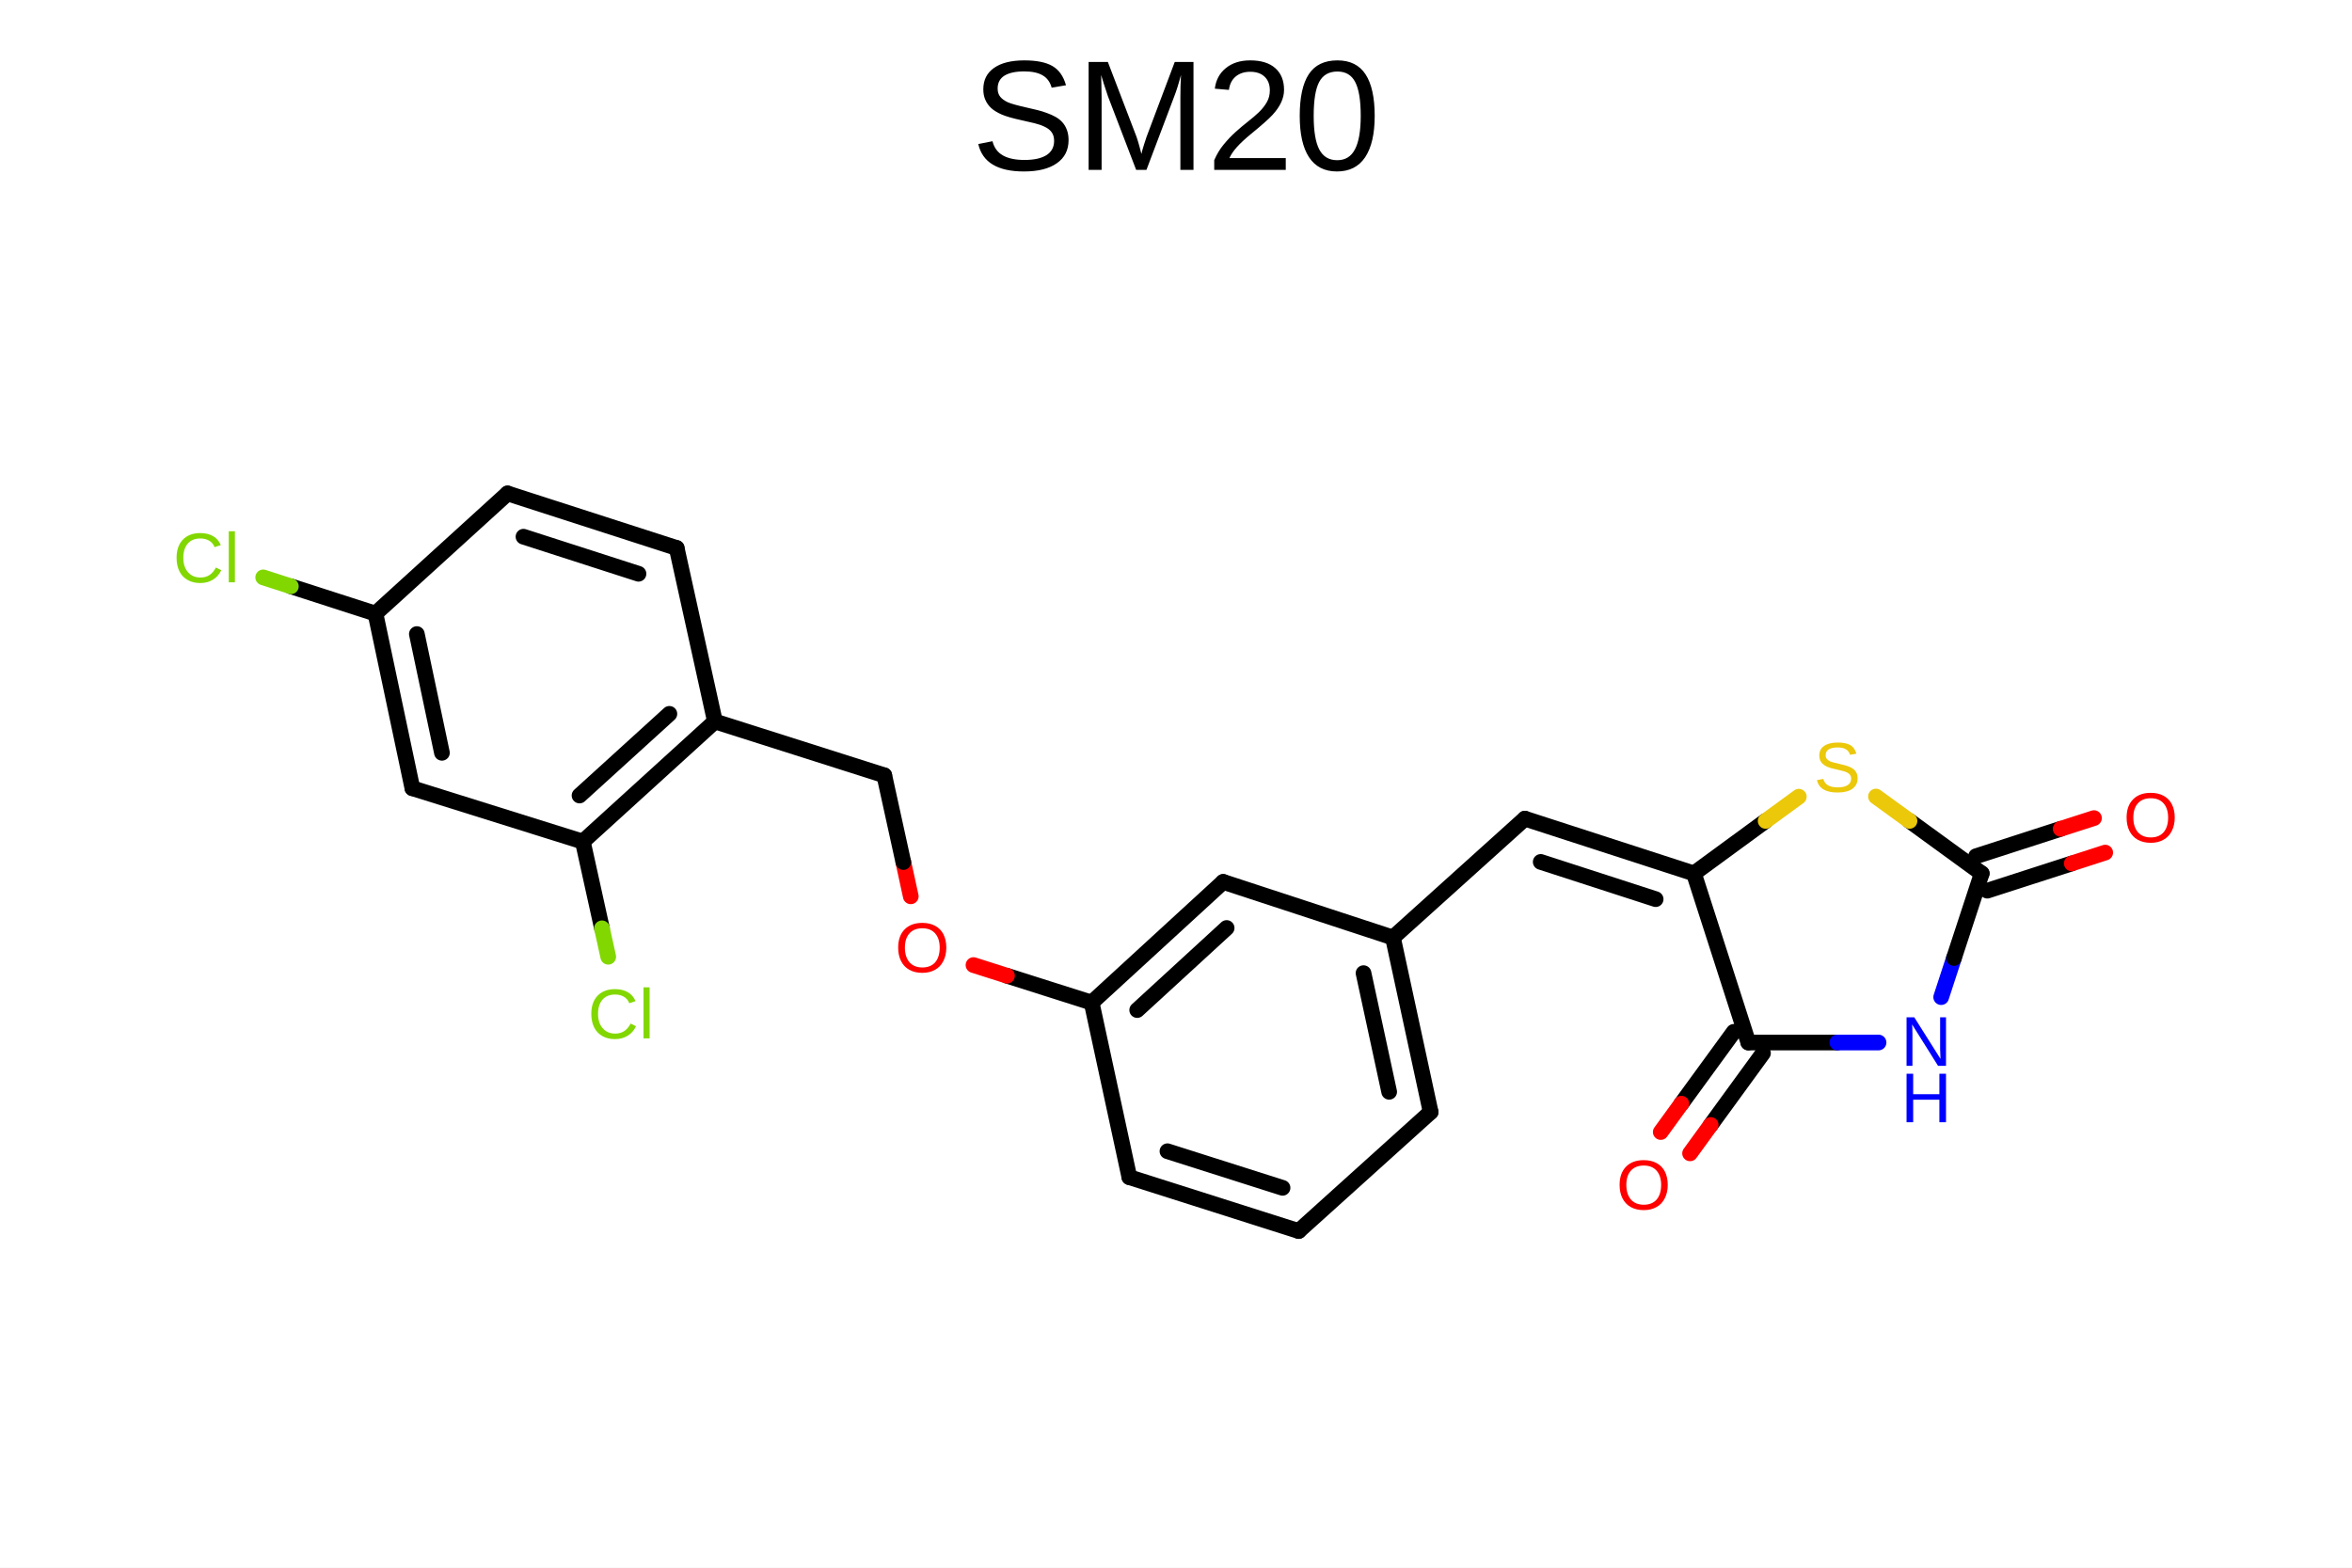
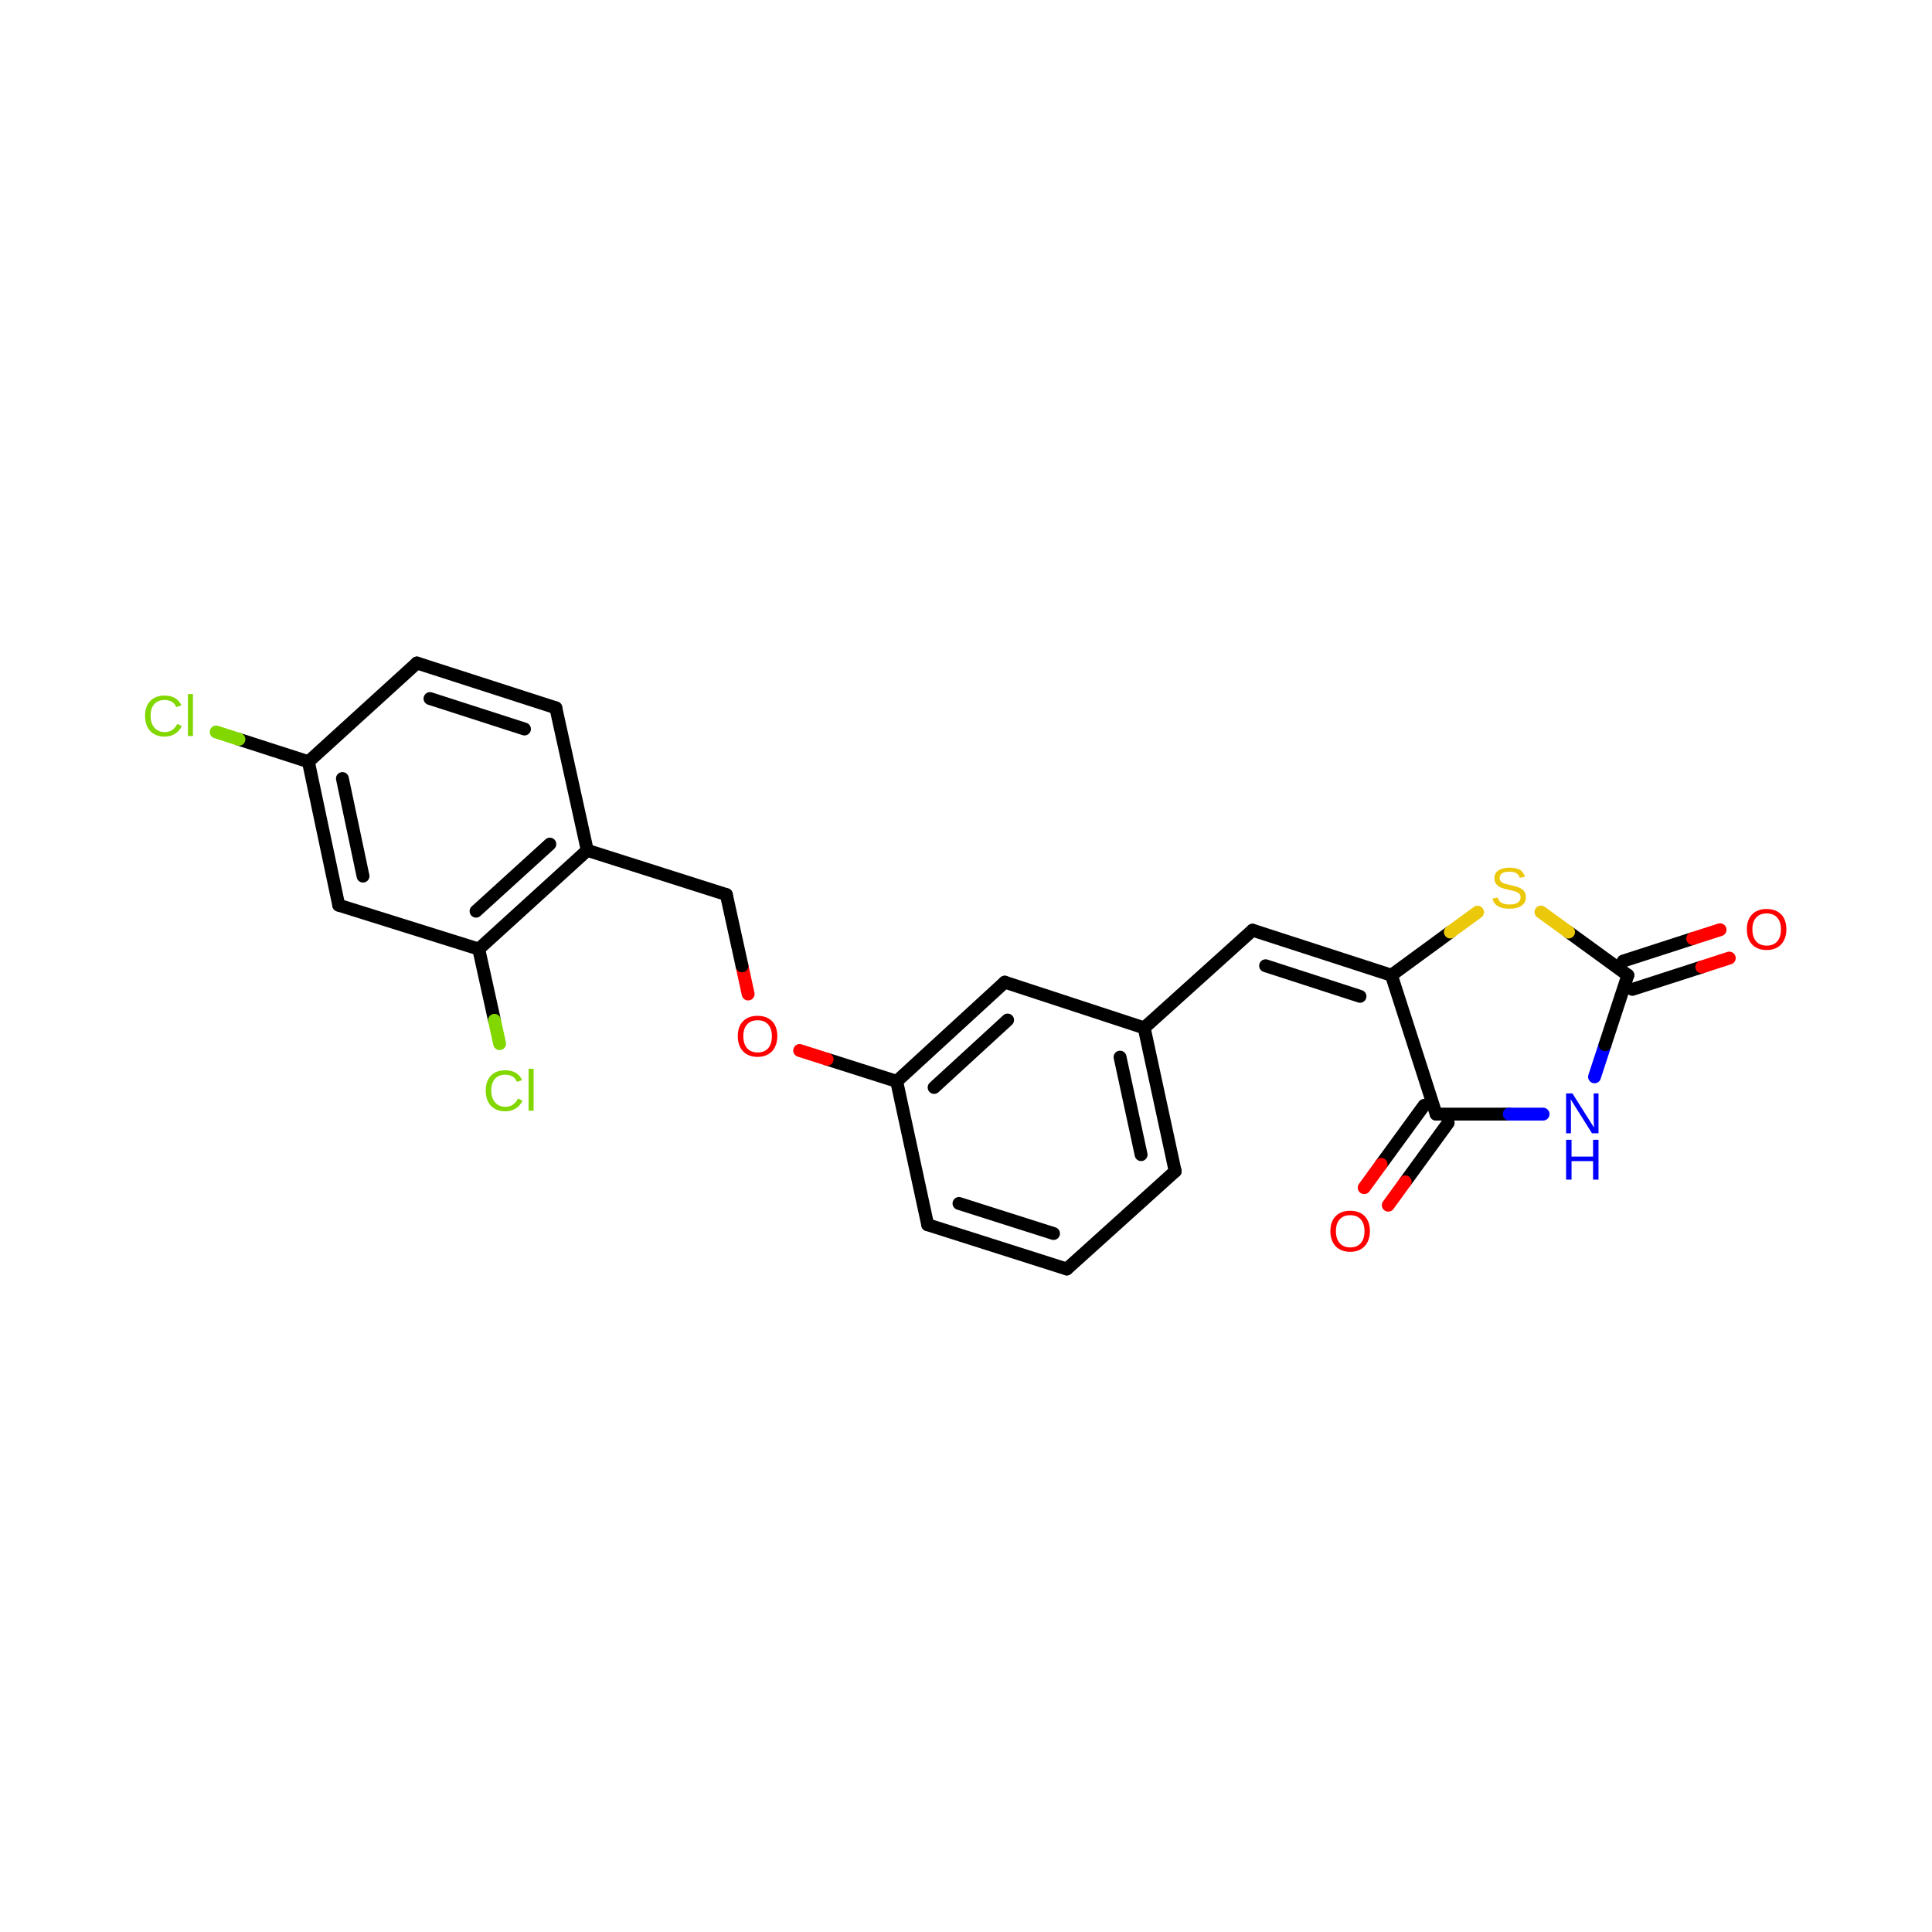
- <svg xmlns="http://www.w3.org/2000/svg" viewBox="0.00 0.00 300.00 200.00">
-   <rect width="300.00" height="200.00" fill="white" />
-   <line x1="165.65" y1="157.05" x2="144.05" y2="150.18" stroke="black" stroke-width="2" stroke-linejoin="round" stroke-linecap="round" />
-   <line x1="163.59" y1="151.54" x2="148.91" y2="146.87" stroke="black" stroke-width="2" stroke-linejoin="round" stroke-linecap="round" />
-   <line x1="165.65" y1="157.05" x2="182.48" y2="141.87" stroke="black" stroke-width="2" stroke-linejoin="round" stroke-linecap="round" />
-   <line x1="182.48" y1="141.87" x2="177.67" y2="119.61" stroke="black" stroke-width="2" stroke-linejoin="round" stroke-linecap="round" />
-   <line x1="177.19" y1="139.29" x2="173.92" y2="124.15" stroke="black" stroke-width="2" stroke-linejoin="round" stroke-linecap="round" />
-   <line x1="177.67" y1="119.61" x2="156.02" y2="112.51" stroke="black" stroke-width="2" stroke-linejoin="round" stroke-linecap="round" />
-   <line x1="156.02" y1="112.51" x2="139.24" y2="127.91" stroke="black" stroke-width="2" stroke-linejoin="round" stroke-linecap="round" />
-   <line x1="156.46" y1="118.39" x2="145.05" y2="128.86" stroke="black" stroke-width="2" stroke-linejoin="round" stroke-linecap="round" />
-   <line x1="139.24" y1="127.91" x2="144.05" y2="150.18" stroke="black" stroke-width="2" stroke-linejoin="round" stroke-linecap="round" />
-   <line x1="128.44" y1="124.48" x2="139.24" y2="127.91" stroke="black" stroke-width="2" stroke-linejoin="round" stroke-linecap="round" />
-   <line x1="128.44" y1="124.48" x2="124.17" y2="123.12" stroke="red" stroke-width="2" stroke-linejoin="round" stroke-linecap="round" />
-   <line x1="115.22" y1="109.98" x2="116.17" y2="114.35" stroke="red" stroke-width="2" stroke-linejoin="round" stroke-linecap="round" />
-   <line x1="115.22" y1="109.98" x2="112.79" y2="98.91" stroke="black" stroke-width="2" stroke-linejoin="round" stroke-linecap="round" />
-   <line x1="112.79" y1="98.91" x2="91.19" y2="92.04" stroke="black" stroke-width="2" stroke-linejoin="round" stroke-linecap="round" />
-   <line x1="91.19" y1="92.04" x2="74.34" y2="107.37" stroke="black" stroke-width="2" stroke-linejoin="round" stroke-linecap="round" />
-   <line x1="85.38" y1="91.07" x2="73.92" y2="101.49" stroke="black" stroke-width="2" stroke-linejoin="round" stroke-linecap="round" />
-   <line x1="91.19" y1="92.04" x2="86.31" y2="69.91" stroke="black" stroke-width="2" stroke-linejoin="round" stroke-linecap="round" />
-   <line x1="86.31" y1="69.91" x2="64.74" y2="62.95" stroke="black" stroke-width="2" stroke-linejoin="round" stroke-linecap="round" />
-   <line x1="81.44" y1="73.20" x2="66.77" y2="68.47" stroke="black" stroke-width="2" stroke-linejoin="round" stroke-linecap="round" />
-   <line x1="64.74" y1="62.95" x2="47.89" y2="78.28" stroke="black" stroke-width="2" stroke-linejoin="round" stroke-linecap="round" />
-   <line x1="47.89" y1="78.28" x2="52.60" y2="100.56" stroke="black" stroke-width="2" stroke-linejoin="round" stroke-linecap="round" />
-   <line x1="53.17" y1="80.89" x2="56.37" y2="96.04" stroke="black" stroke-width="2" stroke-linejoin="round" stroke-linecap="round" />
-   <line x1="52.60" y1="100.56" x2="74.34" y2="107.37" stroke="black" stroke-width="2" stroke-linejoin="round" stroke-linecap="round" />
-   <line x1="76.78" y1="118.43" x2="74.34" y2="107.37" stroke="black" stroke-width="2" stroke-linejoin="round" stroke-linecap="round" />
-   <line x1="76.78" y1="118.43" x2="77.58" y2="122.06" stroke="#82d700" stroke-width="2" stroke-linejoin="round" stroke-linecap="round" />
-   <line x1="37.10" y1="74.80" x2="47.89" y2="78.28" stroke="black" stroke-width="2" stroke-linejoin="round" stroke-linecap="round" />
-   <line x1="37.10" y1="74.80" x2="33.57" y2="73.66" stroke="#82d700" stroke-width="2" stroke-linejoin="round" stroke-linecap="round" />
-   <line x1="177.67" y1="119.61" x2="194.50" y2="104.44" stroke="black" stroke-width="2" stroke-linejoin="round" stroke-linecap="round" />
-   <line x1="194.50" y1="104.44" x2="216.06" y2="111.43" stroke="black" stroke-width="2" stroke-linejoin="round" stroke-linecap="round" />
-   <line x1="196.52" y1="109.96" x2="211.18" y2="114.71" stroke="black" stroke-width="2" stroke-linejoin="round" stroke-linecap="round" />
-   <line x1="225.21" y1="104.73" x2="216.06" y2="111.43" stroke="black" stroke-width="2" stroke-linejoin="round" stroke-linecap="round" />
-   <line x1="225.21" y1="104.73" x2="229.44" y2="101.64" stroke="#ebc80a" stroke-width="2" stroke-linejoin="round" stroke-linecap="round" />
-   <line x1="216.06" y1="111.43" x2="223.00" y2="133.00" stroke="black" stroke-width="2" stroke-linejoin="round" stroke-linecap="round" />
-   <line x1="214.46" y1="140.80" x2="221.14" y2="131.64" stroke="black" stroke-width="2" stroke-linejoin="round" stroke-linecap="round" />
-   <line x1="214.46" y1="140.80" x2="211.83" y2="144.42" stroke="red" stroke-width="2" stroke-linejoin="round" stroke-linecap="round" />
-   <line x1="218.20" y1="143.52" x2="224.87" y2="134.36" stroke="black" stroke-width="2" stroke-linejoin="round" stroke-linecap="round" />
-   <line x1="218.20" y1="143.52" x2="215.57" y2="147.14" stroke="red" stroke-width="2" stroke-linejoin="round" stroke-linecap="round" />
-   <line x1="234.35" y1="133.00" x2="223.00" y2="133.00" stroke="black" stroke-width="2" stroke-linejoin="round" stroke-linecap="round" />
-   <line x1="234.35" y1="133.00" x2="239.61" y2="133.00" stroke="blue" stroke-width="2" stroke-linejoin="round" stroke-linecap="round" />
-   <line x1="249.23" y1="122.22" x2="247.60" y2="127.21" stroke="blue" stroke-width="2" stroke-linejoin="round" stroke-linecap="round" />
-   <line x1="249.23" y1="122.22" x2="252.77" y2="111.43" stroke="black" stroke-width="2" stroke-linejoin="round" stroke-linecap="round" />
-   <line x1="264.26" y1="110.15" x2="253.48" y2="113.63" stroke="black" stroke-width="2" stroke-linejoin="round" stroke-linecap="round" />
-   <line x1="264.26" y1="110.15" x2="268.52" y2="108.77" stroke="red" stroke-width="2" stroke-linejoin="round" stroke-linecap="round" />
-   <line x1="262.84" y1="105.74" x2="252.05" y2="109.23" stroke="black" stroke-width="2" stroke-linejoin="round" stroke-linecap="round" />
-   <line x1="262.84" y1="105.74" x2="267.09" y2="104.37" stroke="red" stroke-width="2" stroke-linejoin="round" stroke-linecap="round" />
-   <line x1="243.56" y1="104.73" x2="252.77" y2="111.43" stroke="black" stroke-width="2" stroke-linejoin="round" stroke-linecap="round" />
-   <line x1="243.56" y1="104.73" x2="239.28" y2="101.62" stroke="#ebc80a" stroke-width="2" stroke-linejoin="round" stroke-linecap="round" />
-   <text x="117.64" y="124.02" fill="red" font-family="Arial" font-size="9" font-style="normal" font-weight="normal" text-anchor="middle">  O </text>
-   <text x="79.22" y="132.47" fill="#82d700" font-family="Arial" font-size="9" font-style="normal" font-weight="normal" text-anchor="middle">  Cl </text>
-   <text x="26.32" y="74.29" fill="#82d700" font-family="Arial" font-size="9" font-style="normal" font-weight="normal" text-anchor="middle">  Cl </text>
-   <text x="209.66" y="154.29" fill="red" font-family="Arial" font-size="9" font-style="normal" font-weight="normal" text-anchor="middle">  O </text>
-   <text x="245.70" y="135.97" fill="blue" font-family="Arial" font-size="9" font-style="normal" font-weight="normal" text-anchor="middle">  N </text>
-   <text x="245.70" y="143.17" fill="blue" font-family="Arial" font-size="9" font-style="normal" font-weight="normal" text-anchor="middle">  H </text>
-   <text x="274.33" y="107.43" fill="red" font-family="Arial" font-size="9" font-style="normal" font-weight="normal" text-anchor="middle">  O </text>
-   <text x="234.35" y="101.01" fill="#ebc80a" font-family="Arial" font-size="9" font-style="normal" font-weight="normal" text-anchor="middle">  S </text>
-   <text x="150.00" y="21.67" fill="black" font-family="Arial" font-size="20" font-style="normal" font-weight="normal" text-anchor="middle">  SM20 </text>
+ <svg xmlns="http://www.w3.org/2000/svg" viewBox="0.00 0.00 300.00 300.00">
+   <rect width="300.00" height="300.00" fill="white" />
+   <line x1="165.65" y1="197.05" x2="144.05" y2="190.18" stroke="black" stroke-width="2" stroke-linejoin="round" stroke-linecap="round" />
+   <line x1="163.59" y1="191.54" x2="148.91" y2="186.87" stroke="black" stroke-width="2" stroke-linejoin="round" stroke-linecap="round" />
+   <line x1="165.65" y1="197.05" x2="182.48" y2="181.87" stroke="black" stroke-width="2" stroke-linejoin="round" stroke-linecap="round" />
+   <line x1="182.48" y1="181.87" x2="177.67" y2="159.61" stroke="black" stroke-width="2" stroke-linejoin="round" stroke-linecap="round" />
+   <line x1="177.19" y1="179.29" x2="173.92" y2="164.15" stroke="black" stroke-width="2" stroke-linejoin="round" stroke-linecap="round" />
+   <line x1="177.67" y1="159.61" x2="156.02" y2="152.51" stroke="black" stroke-width="2" stroke-linejoin="round" stroke-linecap="round" />
+   <line x1="156.02" y1="152.51" x2="139.24" y2="167.91" stroke="black" stroke-width="2" stroke-linejoin="round" stroke-linecap="round" />
+   <line x1="156.46" y1="158.39" x2="145.05" y2="168.86" stroke="black" stroke-width="2" stroke-linejoin="round" stroke-linecap="round" />
+   <line x1="139.24" y1="167.91" x2="144.05" y2="190.18" stroke="black" stroke-width="2" stroke-linejoin="round" stroke-linecap="round" />
+   <line x1="128.44" y1="164.48" x2="139.24" y2="167.91" stroke="black" stroke-width="2" stroke-linejoin="round" stroke-linecap="round" />
+   <line x1="128.44" y1="164.48" x2="124.17" y2="163.12" stroke="red" stroke-width="2" stroke-linejoin="round" stroke-linecap="round" />
+   <line x1="115.22" y1="149.98" x2="116.17" y2="154.35" stroke="red" stroke-width="2" stroke-linejoin="round" stroke-linecap="round" />
+   <line x1="115.22" y1="149.98" x2="112.79" y2="138.91" stroke="black" stroke-width="2" stroke-linejoin="round" stroke-linecap="round" />
+   <line x1="112.79" y1="138.91" x2="91.19" y2="132.04" stroke="black" stroke-width="2" stroke-linejoin="round" stroke-linecap="round" />
+   <line x1="91.19" y1="132.04" x2="74.34" y2="147.37" stroke="black" stroke-width="2" stroke-linejoin="round" stroke-linecap="round" />
+   <line x1="85.38" y1="131.07" x2="73.92" y2="141.49" stroke="black" stroke-width="2" stroke-linejoin="round" stroke-linecap="round" />
+   <line x1="91.19" y1="132.04" x2="86.31" y2="109.91" stroke="black" stroke-width="2" stroke-linejoin="round" stroke-linecap="round" />
+   <line x1="86.31" y1="109.91" x2="64.74" y2="102.95" stroke="black" stroke-width="2" stroke-linejoin="round" stroke-linecap="round" />
+   <line x1="81.44" y1="113.20" x2="66.77" y2="108.47" stroke="black" stroke-width="2" stroke-linejoin="round" stroke-linecap="round" />
+   <line x1="64.74" y1="102.95" x2="47.89" y2="118.28" stroke="black" stroke-width="2" stroke-linejoin="round" stroke-linecap="round" />
+   <line x1="47.89" y1="118.28" x2="52.60" y2="140.56" stroke="black" stroke-width="2" stroke-linejoin="round" stroke-linecap="round" />
+   <line x1="53.17" y1="120.89" x2="56.37" y2="136.04" stroke="black" stroke-width="2" stroke-linejoin="round" stroke-linecap="round" />
+   <line x1="52.60" y1="140.56" x2="74.34" y2="147.37" stroke="black" stroke-width="2" stroke-linejoin="round" stroke-linecap="round" />
+   <line x1="76.78" y1="158.43" x2="74.34" y2="147.37" stroke="black" stroke-width="2" stroke-linejoin="round" stroke-linecap="round" />
+   <line x1="76.78" y1="158.43" x2="77.58" y2="162.06" stroke="#82d700" stroke-width="2" stroke-linejoin="round" stroke-linecap="round" />
+   <line x1="37.10" y1="114.80" x2="47.89" y2="118.28" stroke="black" stroke-width="2" stroke-linejoin="round" stroke-linecap="round" />
+   <line x1="37.10" y1="114.80" x2="33.57" y2="113.66" stroke="#82d700" stroke-width="2" stroke-linejoin="round" stroke-linecap="round" />
+   <line x1="177.67" y1="159.61" x2="194.50" y2="144.44" stroke="black" stroke-width="2" stroke-linejoin="round" stroke-linecap="round" />
+   <line x1="194.50" y1="144.44" x2="216.06" y2="151.43" stroke="black" stroke-width="2" stroke-linejoin="round" stroke-linecap="round" />
+   <line x1="196.52" y1="149.96" x2="211.18" y2="154.71" stroke="black" stroke-width="2" stroke-linejoin="round" stroke-linecap="round" />
+   <line x1="225.21" y1="144.73" x2="216.06" y2="151.43" stroke="black" stroke-width="2" stroke-linejoin="round" stroke-linecap="round" />
+   <line x1="225.21" y1="144.73" x2="229.44" y2="141.64" stroke="#ebc80a" stroke-width="2" stroke-linejoin="round" stroke-linecap="round" />
+   <line x1="216.06" y1="151.43" x2="223.00" y2="173.00" stroke="black" stroke-width="2" stroke-linejoin="round" stroke-linecap="round" />
+   <line x1="214.46" y1="180.80" x2="221.14" y2="171.64" stroke="black" stroke-width="2" stroke-linejoin="round" stroke-linecap="round" />
+   <line x1="214.46" y1="180.80" x2="211.83" y2="184.42" stroke="red" stroke-width="2" stroke-linejoin="round" stroke-linecap="round" />
+   <line x1="218.20" y1="183.52" x2="224.87" y2="174.36" stroke="black" stroke-width="2" stroke-linejoin="round" stroke-linecap="round" />
+   <line x1="218.20" y1="183.52" x2="215.57" y2="187.14" stroke="red" stroke-width="2" stroke-linejoin="round" stroke-linecap="round" />
+   <line x1="234.35" y1="173.00" x2="223.00" y2="173.00" stroke="black" stroke-width="2" stroke-linejoin="round" stroke-linecap="round" />
+   <line x1="234.35" y1="173.00" x2="239.61" y2="173.00" stroke="blue" stroke-width="2" stroke-linejoin="round" stroke-linecap="round" />
+   <line x1="249.23" y1="162.22" x2="247.60" y2="167.21" stroke="blue" stroke-width="2" stroke-linejoin="round" stroke-linecap="round" />
+   <line x1="249.23" y1="162.22" x2="252.77" y2="151.43" stroke="black" stroke-width="2" stroke-linejoin="round" stroke-linecap="round" />
+   <line x1="264.26" y1="150.15" x2="253.48" y2="153.63" stroke="black" stroke-width="2" stroke-linejoin="round" stroke-linecap="round" />
+   <line x1="264.26" y1="150.15" x2="268.52" y2="148.77" stroke="red" stroke-width="2" stroke-linejoin="round" stroke-linecap="round" />
+   <line x1="262.84" y1="145.74" x2="252.05" y2="149.23" stroke="black" stroke-width="2" stroke-linejoin="round" stroke-linecap="round" />
+   <line x1="262.84" y1="145.74" x2="267.09" y2="144.37" stroke="red" stroke-width="2" stroke-linejoin="round" stroke-linecap="round" />
+   <line x1="243.56" y1="144.73" x2="252.77" y2="151.43" stroke="black" stroke-width="2" stroke-linejoin="round" stroke-linecap="round" />
+   <line x1="243.56" y1="144.73" x2="239.28" y2="141.62" stroke="#ebc80a" stroke-width="2" stroke-linejoin="round" stroke-linecap="round" />
+   <text x="117.64" y="164.02" fill="red" font-family="Arial" font-size="9" font-style="normal" font-weight="normal" text-anchor="middle">  O </text>
+   <text x="79.22" y="172.47" fill="#82d700" font-family="Arial" font-size="9" font-style="normal" font-weight="normal" text-anchor="middle">  Cl </text>
+   <text x="26.32" y="114.29" fill="#82d700" font-family="Arial" font-size="9" font-style="normal" font-weight="normal" text-anchor="middle">  Cl </text>
+   <text x="209.66" y="194.29" fill="red" font-family="Arial" font-size="9" font-style="normal" font-weight="normal" text-anchor="middle">  O </text>
+   <text x="245.70" y="175.97" fill="blue" font-family="Arial" font-size="9" font-style="normal" font-weight="normal" text-anchor="middle">  N </text>
+   <text x="245.70" y="183.17" fill="blue" font-family="Arial" font-size="9" font-style="normal" font-weight="normal" text-anchor="middle">  H </text>
+   <text x="274.33" y="147.43" fill="red" font-family="Arial" font-size="9" font-style="normal" font-weight="normal" text-anchor="middle">  O </text>
+   <text x="234.35" y="141.01" fill="#ebc80a" font-family="Arial" font-size="9" font-style="normal" font-weight="normal" text-anchor="middle">  S </text>
</svg>
